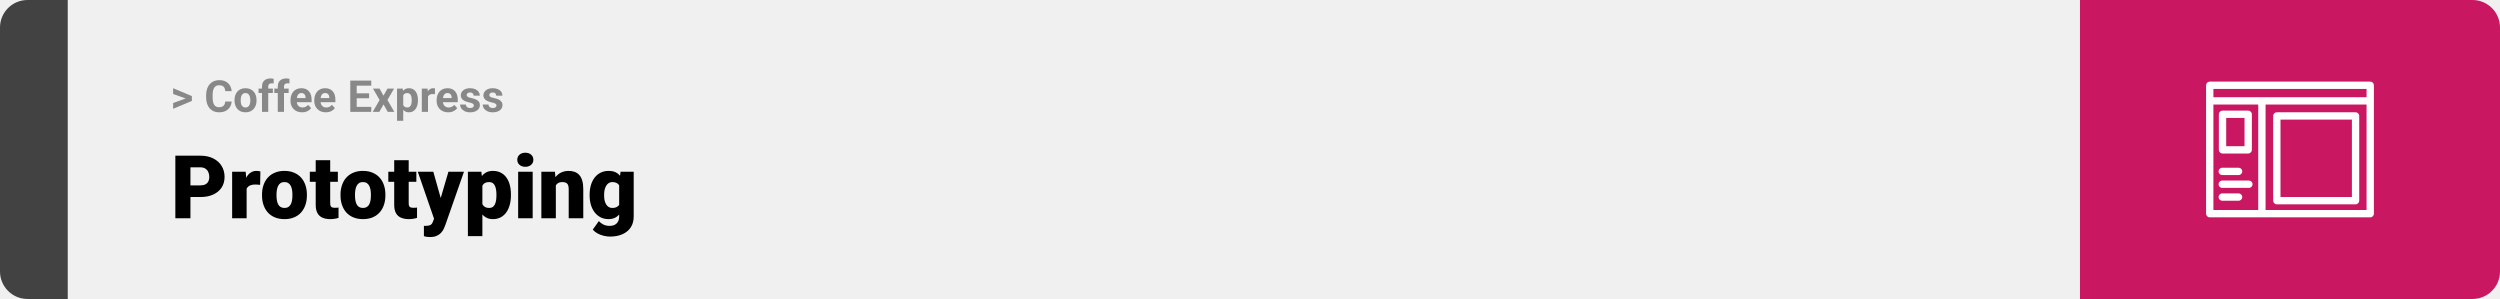
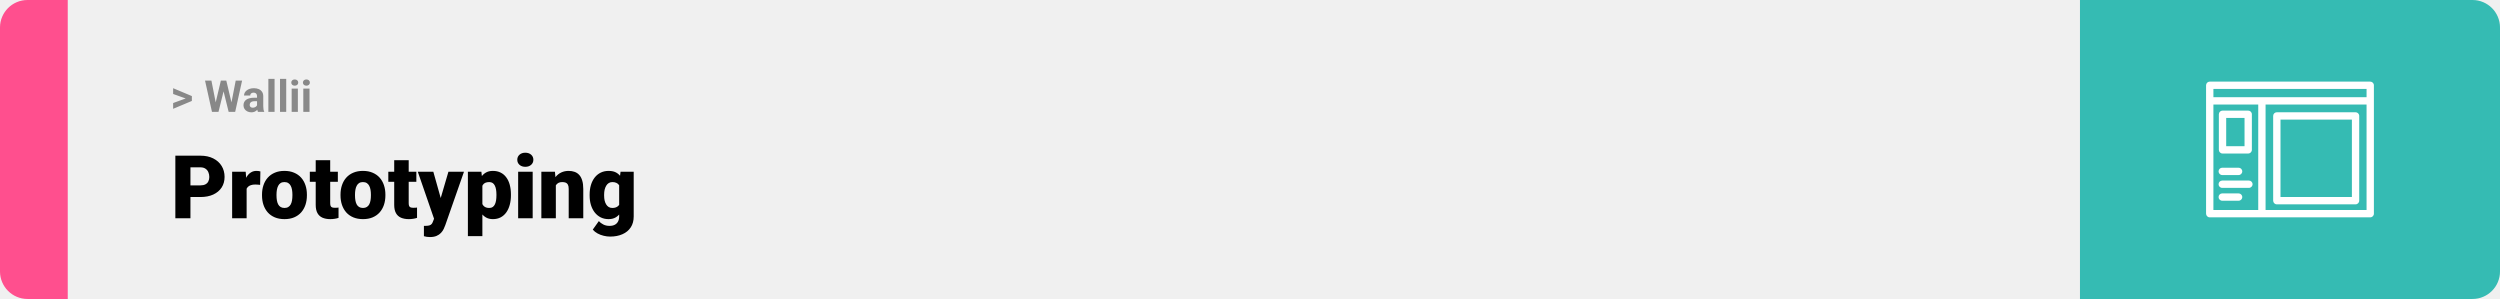
<svg xmlns="http://www.w3.org/2000/svg" width="1363" height="163" viewBox="0 0 1363 163" fill="none">
-   <path d="M0 15C0 6.716 6.716 0 15 0H37V163H15C6.716 163 0 156.284 0 148V15Z" fill="#424242" />
+   <path d="M0 15C0 6.716 6.716 0 15 0H37V163H15C6.716 163 0 156.284 0 148V15Z" fill="#FF4F8E" />
  <rect width="1097" height="163" transform="translate(37)" fill="#F0F0F0" />
-   <path d="M101.906 53.922L94.394 51.238V48.086L104.602 52.375V54.637L101.906 53.922ZM94.394 56.172L101.918 53.43L104.602 52.785V55.035L94.394 59.324V56.172ZM122.789 55.34H126.293C126.223 56.488 125.906 57.508 125.344 58.398C124.789 59.289 124.012 59.984 123.012 60.484C122.02 60.984 120.824 61.234 119.426 61.234C118.332 61.234 117.352 61.047 116.484 60.672C115.617 60.289 114.875 59.742 114.258 59.031C113.648 58.32 113.184 57.461 112.863 56.453C112.543 55.445 112.383 54.316 112.383 53.066V51.883C112.383 50.633 112.547 49.504 112.875 48.496C113.211 47.48 113.688 46.617 114.305 45.906C114.93 45.195 115.676 44.648 116.543 44.266C117.41 43.883 118.379 43.691 119.449 43.691C120.871 43.691 122.07 43.949 123.047 44.465C124.031 44.98 124.793 45.691 125.332 46.598C125.879 47.504 126.207 48.535 126.316 49.691H122.801C122.762 49.004 122.625 48.422 122.391 47.945C122.156 47.461 121.801 47.098 121.324 46.855C120.855 46.605 120.23 46.48 119.449 46.48C118.863 46.48 118.352 46.59 117.914 46.809C117.477 47.027 117.109 47.359 116.812 47.805C116.516 48.25 116.293 48.812 116.145 49.492C116.004 50.164 115.934 50.953 115.934 51.859V53.066C115.934 53.949 116 54.727 116.133 55.398C116.266 56.062 116.469 56.625 116.742 57.086C117.023 57.539 117.383 57.883 117.82 58.117C118.266 58.344 118.801 58.457 119.426 58.457C120.16 58.457 120.766 58.34 121.242 58.105C121.719 57.871 122.082 57.523 122.332 57.062C122.59 56.602 122.742 56.027 122.789 55.34ZM127.852 54.789V54.543C127.852 53.613 127.984 52.758 128.25 51.977C128.516 51.188 128.902 50.504 129.41 49.926C129.918 49.348 130.543 48.898 131.285 48.578C132.027 48.25 132.879 48.086 133.84 48.086C134.801 48.086 135.656 48.25 136.406 48.578C137.156 48.898 137.785 49.348 138.293 49.926C138.809 50.504 139.199 51.188 139.465 51.977C139.73 52.758 139.863 53.613 139.863 54.543V54.789C139.863 55.711 139.73 56.566 139.465 57.355C139.199 58.137 138.809 58.82 138.293 59.406C137.785 59.984 137.16 60.434 136.418 60.754C135.676 61.074 134.824 61.234 133.863 61.234C132.902 61.234 132.047 61.074 131.297 60.754C130.555 60.434 129.926 59.984 129.41 59.406C128.902 58.82 128.516 58.137 128.25 57.355C127.984 56.566 127.852 55.711 127.852 54.789ZM131.227 54.543V54.789C131.227 55.32 131.273 55.816 131.367 56.277C131.461 56.738 131.609 57.145 131.812 57.496C132.023 57.84 132.297 58.109 132.633 58.305C132.969 58.5 133.379 58.598 133.863 58.598C134.332 58.598 134.734 58.5 135.07 58.305C135.406 58.109 135.676 57.84 135.879 57.496C136.082 57.145 136.23 56.738 136.324 56.277C136.426 55.816 136.477 55.32 136.477 54.789V54.543C136.477 54.027 136.426 53.543 136.324 53.09C136.23 52.629 136.078 52.223 135.867 51.871C135.664 51.512 135.395 51.23 135.059 51.027C134.723 50.824 134.316 50.723 133.84 50.723C133.363 50.723 132.957 50.824 132.621 51.027C132.293 51.23 132.023 51.512 131.812 51.871C131.609 52.223 131.461 52.629 131.367 53.09C131.273 53.543 131.227 54.027 131.227 54.543ZM146.238 61H142.84V47.195C142.84 46.234 143.027 45.426 143.402 44.77C143.785 44.105 144.32 43.605 145.008 43.27C145.703 42.926 146.527 42.754 147.48 42.754C147.793 42.754 148.094 42.777 148.383 42.824C148.672 42.863 148.953 42.914 149.227 42.977L149.191 45.52C149.043 45.48 148.887 45.453 148.723 45.438C148.559 45.422 148.367 45.414 148.148 45.414C147.742 45.414 147.395 45.484 147.105 45.625C146.824 45.758 146.609 45.957 146.461 46.223C146.312 46.488 146.238 46.812 146.238 47.195V61ZM148.77 48.32V50.711H140.953V48.32H148.77ZM154.84 61H151.441V47.195C151.441 46.234 151.629 45.426 152.004 44.77C152.387 44.105 152.922 43.605 153.609 43.27C154.305 42.926 155.129 42.754 156.082 42.754C156.395 42.754 156.695 42.777 156.984 42.824C157.273 42.863 157.555 42.914 157.828 42.977L157.793 45.52C157.645 45.48 157.488 45.453 157.324 45.438C157.16 45.422 156.969 45.414 156.75 45.414C156.344 45.414 155.996 45.484 155.707 45.625C155.426 45.758 155.211 45.957 155.062 46.223C154.914 46.488 154.84 46.812 154.84 47.195V61ZM157.371 48.32V50.711H149.555V48.32H157.371ZM164.695 61.234C163.711 61.234 162.828 61.078 162.047 60.766C161.266 60.445 160.602 60.004 160.055 59.441C159.516 58.879 159.102 58.227 158.812 57.484C158.523 56.734 158.379 55.938 158.379 55.094V54.625C158.379 53.664 158.516 52.785 158.789 51.988C159.062 51.191 159.453 50.5 159.961 49.914C160.477 49.328 161.102 48.879 161.836 48.566C162.57 48.246 163.398 48.086 164.32 48.086C165.219 48.086 166.016 48.234 166.711 48.531C167.406 48.828 167.988 49.25 168.457 49.797C168.934 50.344 169.293 51 169.535 51.766C169.777 52.523 169.898 53.367 169.898 54.297V55.703H159.82V53.453H166.582V53.195C166.582 52.727 166.496 52.309 166.324 51.941C166.16 51.566 165.91 51.27 165.574 51.051C165.238 50.832 164.809 50.723 164.285 50.723C163.84 50.723 163.457 50.82 163.137 51.016C162.816 51.211 162.555 51.484 162.352 51.836C162.156 52.188 162.008 52.602 161.906 53.078C161.812 53.547 161.766 54.062 161.766 54.625V55.094C161.766 55.602 161.836 56.07 161.977 56.5C162.125 56.93 162.332 57.301 162.598 57.613C162.871 57.926 163.199 58.168 163.582 58.34C163.973 58.512 164.414 58.598 164.906 58.598C165.516 58.598 166.082 58.48 166.605 58.246C167.137 58.004 167.594 57.641 167.977 57.156L169.617 58.938C169.352 59.32 168.988 59.688 168.527 60.039C168.074 60.391 167.527 60.68 166.887 60.906C166.246 61.125 165.516 61.234 164.695 61.234ZM177.656 61.234C176.672 61.234 175.789 61.078 175.008 60.766C174.227 60.445 173.562 60.004 173.016 59.441C172.477 58.879 172.062 58.227 171.773 57.484C171.484 56.734 171.34 55.938 171.34 55.094V54.625C171.34 53.664 171.477 52.785 171.75 51.988C172.023 51.191 172.414 50.5 172.922 49.914C173.438 49.328 174.062 48.879 174.797 48.566C175.531 48.246 176.359 48.086 177.281 48.086C178.18 48.086 178.977 48.234 179.672 48.531C180.367 48.828 180.949 49.25 181.418 49.797C181.895 50.344 182.254 51 182.496 51.766C182.738 52.523 182.859 53.367 182.859 54.297V55.703H172.781V53.453H179.543V53.195C179.543 52.727 179.457 52.309 179.285 51.941C179.121 51.566 178.871 51.27 178.535 51.051C178.199 50.832 177.77 50.723 177.246 50.723C176.801 50.723 176.418 50.82 176.098 51.016C175.777 51.211 175.516 51.484 175.312 51.836C175.117 52.188 174.969 52.602 174.867 53.078C174.773 53.547 174.727 54.062 174.727 54.625V55.094C174.727 55.602 174.797 56.07 174.938 56.5C175.086 56.93 175.293 57.301 175.559 57.613C175.832 57.926 176.16 58.168 176.543 58.34C176.934 58.512 177.375 58.598 177.867 58.598C178.477 58.598 179.043 58.48 179.566 58.246C180.098 58.004 180.555 57.641 180.938 57.156L182.578 58.938C182.312 59.32 181.949 59.688 181.488 60.039C181.035 60.391 180.488 60.68 179.848 60.906C179.207 61.125 178.477 61.234 177.656 61.234ZM202.418 58.258V61H193.336V58.258H202.418ZM194.484 43.938V61H190.969V43.938H194.484ZM201.234 50.887V53.559H193.336V50.887H201.234ZM202.406 43.938V46.691H193.336V43.938H202.406ZM206.977 48.32L209.074 52.176L211.23 48.32H214.828L211.242 54.52L214.992 61H211.383L209.098 56.922L206.812 61H203.203L206.953 54.52L203.367 48.32H206.977ZM219.844 50.758V65.875H216.469V48.32H219.598L219.844 50.758ZM227.871 54.52V54.766C227.871 55.688 227.762 56.543 227.543 57.332C227.332 58.121 227.02 58.809 226.605 59.395C226.191 59.973 225.676 60.426 225.059 60.754C224.449 61.074 223.746 61.234 222.949 61.234C222.176 61.234 221.504 61.078 220.934 60.766C220.363 60.453 219.883 60.016 219.492 59.453C219.109 58.883 218.801 58.223 218.566 57.473C218.332 56.723 218.152 55.918 218.027 55.059V54.414C218.152 53.492 218.332 52.648 218.566 51.883C218.801 51.109 219.109 50.441 219.492 49.879C219.883 49.309 220.359 48.867 220.922 48.555C221.492 48.242 222.16 48.086 222.926 48.086C223.73 48.086 224.438 48.238 225.047 48.543C225.664 48.848 226.18 49.285 226.594 49.855C227.016 50.426 227.332 51.105 227.543 51.895C227.762 52.684 227.871 53.559 227.871 54.52ZM224.484 54.766V54.52C224.484 53.98 224.438 53.484 224.344 53.031C224.258 52.57 224.117 52.168 223.922 51.824C223.734 51.48 223.484 51.215 223.172 51.027C222.867 50.832 222.496 50.734 222.059 50.734C221.598 50.734 221.203 50.809 220.875 50.957C220.555 51.105 220.293 51.32 220.09 51.602C219.887 51.883 219.734 52.219 219.633 52.609C219.531 53 219.469 53.441 219.445 53.934V55.562C219.484 56.141 219.594 56.66 219.773 57.121C219.953 57.574 220.23 57.934 220.605 58.199C220.98 58.465 221.473 58.598 222.082 58.598C222.527 58.598 222.902 58.5 223.207 58.305C223.512 58.102 223.758 57.824 223.945 57.473C224.141 57.121 224.277 56.715 224.355 56.254C224.441 55.793 224.484 55.297 224.484 54.766ZM233.344 51.086V61H229.969V48.32H233.145L233.344 51.086ZM237.164 48.238L237.105 51.367C236.941 51.344 236.742 51.324 236.508 51.309C236.281 51.285 236.074 51.273 235.887 51.273C235.41 51.273 234.996 51.336 234.645 51.461C234.301 51.578 234.012 51.754 233.777 51.988C233.551 52.223 233.379 52.508 233.262 52.844C233.152 53.18 233.09 53.562 233.074 53.992L232.395 53.781C232.395 52.961 232.477 52.207 232.641 51.52C232.805 50.824 233.043 50.219 233.355 49.703C233.676 49.188 234.066 48.789 234.527 48.508C234.988 48.227 235.516 48.086 236.109 48.086C236.297 48.086 236.488 48.102 236.684 48.133C236.879 48.156 237.039 48.191 237.164 48.238ZM244.359 61.234C243.375 61.234 242.492 61.078 241.711 60.766C240.93 60.445 240.266 60.004 239.719 59.441C239.18 58.879 238.766 58.227 238.477 57.484C238.188 56.734 238.043 55.938 238.043 55.094V54.625C238.043 53.664 238.18 52.785 238.453 51.988C238.727 51.191 239.117 50.5 239.625 49.914C240.141 49.328 240.766 48.879 241.5 48.566C242.234 48.246 243.062 48.086 243.984 48.086C244.883 48.086 245.68 48.234 246.375 48.531C247.07 48.828 247.652 49.25 248.121 49.797C248.598 50.344 248.957 51 249.199 51.766C249.441 52.523 249.562 53.367 249.562 54.297V55.703H239.484V53.453H246.246V53.195C246.246 52.727 246.16 52.309 245.988 51.941C245.824 51.566 245.574 51.27 245.238 51.051C244.902 50.832 244.473 50.723 243.949 50.723C243.504 50.723 243.121 50.82 242.801 51.016C242.48 51.211 242.219 51.484 242.016 51.836C241.82 52.188 241.672 52.602 241.57 53.078C241.477 53.547 241.43 54.062 241.43 54.625V55.094C241.43 55.602 241.5 56.07 241.641 56.5C241.789 56.93 241.996 57.301 242.262 57.613C242.535 57.926 242.863 58.168 243.246 58.34C243.637 58.512 244.078 58.598 244.57 58.598C245.18 58.598 245.746 58.48 246.27 58.246C246.801 58.004 247.258 57.641 247.641 57.156L249.281 58.938C249.016 59.32 248.652 59.688 248.191 60.039C247.738 60.391 247.191 60.68 246.551 60.906C245.91 61.125 245.18 61.234 244.359 61.234ZM258.34 57.496C258.34 57.254 258.27 57.035 258.129 56.84C257.988 56.645 257.727 56.465 257.344 56.301C256.969 56.129 256.426 55.973 255.715 55.832C255.074 55.691 254.477 55.516 253.922 55.305C253.375 55.086 252.898 54.824 252.492 54.52C252.094 54.215 251.781 53.855 251.555 53.441C251.328 53.02 251.215 52.539 251.215 52C251.215 51.469 251.328 50.969 251.555 50.5C251.789 50.031 252.121 49.617 252.551 49.258C252.988 48.891 253.52 48.605 254.145 48.402C254.777 48.191 255.488 48.086 256.277 48.086C257.379 48.086 258.324 48.262 259.113 48.613C259.91 48.965 260.52 49.449 260.941 50.066C261.371 50.676 261.586 51.371 261.586 52.152H258.211C258.211 51.824 258.141 51.531 258 51.273C257.867 51.008 257.656 50.801 257.367 50.652C257.086 50.496 256.719 50.418 256.266 50.418C255.891 50.418 255.566 50.484 255.293 50.617C255.02 50.742 254.809 50.914 254.66 51.133C254.52 51.344 254.449 51.578 254.449 51.836C254.449 52.031 254.488 52.207 254.566 52.363C254.652 52.512 254.789 52.648 254.977 52.773C255.164 52.898 255.406 53.016 255.703 53.125C256.008 53.227 256.383 53.32 256.828 53.406C257.742 53.594 258.559 53.84 259.277 54.145C259.996 54.441 260.566 54.848 260.988 55.363C261.41 55.871 261.621 56.539 261.621 57.367C261.621 57.93 261.496 58.445 261.246 58.914C260.996 59.383 260.637 59.793 260.168 60.145C259.699 60.488 259.137 60.758 258.48 60.953C257.832 61.141 257.102 61.234 256.289 61.234C255.109 61.234 254.109 61.023 253.289 60.602C252.477 60.18 251.859 59.645 251.438 58.996C251.023 58.34 250.816 57.668 250.816 56.98H254.016C254.031 57.441 254.148 57.812 254.367 58.094C254.594 58.375 254.879 58.578 255.223 58.703C255.574 58.828 255.953 58.891 256.359 58.891C256.797 58.891 257.16 58.832 257.449 58.715C257.738 58.59 257.957 58.426 258.105 58.223C258.262 58.012 258.34 57.77 258.34 57.496ZM270.668 57.496C270.668 57.254 270.598 57.035 270.457 56.84C270.316 56.645 270.055 56.465 269.672 56.301C269.297 56.129 268.754 55.973 268.043 55.832C267.402 55.691 266.805 55.516 266.25 55.305C265.703 55.086 265.227 54.824 264.82 54.52C264.422 54.215 264.109 53.855 263.883 53.441C263.656 53.02 263.543 52.539 263.543 52C263.543 51.469 263.656 50.969 263.883 50.5C264.117 50.031 264.449 49.617 264.879 49.258C265.316 48.891 265.848 48.605 266.473 48.402C267.105 48.191 267.816 48.086 268.605 48.086C269.707 48.086 270.652 48.262 271.441 48.613C272.238 48.965 272.848 49.449 273.27 50.066C273.699 50.676 273.914 51.371 273.914 52.152H270.539C270.539 51.824 270.469 51.531 270.328 51.273C270.195 51.008 269.984 50.801 269.695 50.652C269.414 50.496 269.047 50.418 268.594 50.418C268.219 50.418 267.895 50.484 267.621 50.617C267.348 50.742 267.137 50.914 266.988 51.133C266.848 51.344 266.777 51.578 266.777 51.836C266.777 52.031 266.816 52.207 266.895 52.363C266.98 52.512 267.117 52.648 267.305 52.773C267.492 52.898 267.734 53.016 268.031 53.125C268.336 53.227 268.711 53.32 269.156 53.406C270.07 53.594 270.887 53.84 271.605 54.145C272.324 54.441 272.895 54.848 273.316 55.363C273.738 55.871 273.949 56.539 273.949 57.367C273.949 57.93 273.824 58.445 273.574 58.914C273.324 59.383 272.965 59.793 272.496 60.145C272.027 60.488 271.465 60.758 270.809 60.953C270.16 61.141 269.43 61.234 268.617 61.234C267.438 61.234 266.438 61.023 265.617 60.602C264.805 60.18 264.188 59.645 263.766 58.996C263.352 58.34 263.145 57.668 263.145 56.98H266.344C266.359 57.441 266.477 57.812 266.695 58.094C266.922 58.375 267.207 58.578 267.551 58.703C267.902 58.828 268.281 58.891 268.688 58.891C269.125 58.891 269.488 58.832 269.777 58.715C270.066 58.59 270.285 58.426 270.434 58.223C270.59 58.012 270.668 57.77 270.668 57.496Z" fill="#888888" />
+   <path d="M101.906 53.922L94.394 51.238V48.086L104.602 52.375V54.637L101.906 53.922ZM94.394 56.172L101.918 53.43L104.602 52.785V55.035L94.394 59.324V56.172ZM117.012 58.293L120.41 43.938H122.309L122.742 46.328L119.121 61H117.082L117.012 58.293ZM115.266 43.938L118.078 58.293L117.844 61H115.57L111.785 43.938H115.266ZM125.73 58.234L128.508 43.938H131.988L128.215 61H125.941L125.73 58.234ZM123.375 43.938L126.797 58.352L126.703 61H124.664L121.02 46.316L121.488 43.938H123.375ZM140.133 58.141V52.492C140.133 52.086 140.066 51.738 139.934 51.449C139.801 51.152 139.594 50.922 139.312 50.758C139.039 50.594 138.684 50.512 138.246 50.512C137.871 50.512 137.547 50.578 137.273 50.711C137 50.836 136.789 51.02 136.641 51.262C136.492 51.496 136.418 51.773 136.418 52.094H133.043C133.043 51.555 133.168 51.043 133.418 50.559C133.668 50.074 134.031 49.648 134.508 49.281C134.984 48.906 135.551 48.613 136.207 48.402C136.871 48.191 137.613 48.086 138.434 48.086C139.418 48.086 140.293 48.25 141.059 48.578C141.824 48.906 142.426 49.398 142.863 50.055C143.309 50.711 143.531 51.531 143.531 52.516V57.941C143.531 58.637 143.574 59.207 143.66 59.652C143.746 60.09 143.871 60.473 144.035 60.801V61H140.625C140.461 60.656 140.336 60.227 140.25 59.711C140.172 59.188 140.133 58.664 140.133 58.141ZM140.578 53.277L140.602 55.188H138.715C138.27 55.188 137.883 55.238 137.555 55.34C137.227 55.441 136.957 55.586 136.746 55.773C136.535 55.953 136.379 56.164 136.277 56.406C136.184 56.648 136.137 56.914 136.137 57.203C136.137 57.492 136.203 57.754 136.336 57.988C136.469 58.215 136.66 58.395 136.91 58.527C137.16 58.652 137.453 58.715 137.789 58.715C138.297 58.715 138.738 58.613 139.113 58.41C139.488 58.207 139.777 57.957 139.98 57.66C140.191 57.363 140.301 57.082 140.309 56.816L141.199 58.246C141.074 58.566 140.902 58.898 140.684 59.242C140.473 59.586 140.203 59.91 139.875 60.215C139.547 60.512 139.152 60.758 138.691 60.953C138.23 61.141 137.684 61.234 137.051 61.234C136.246 61.234 135.516 61.074 134.859 60.754C134.211 60.426 133.695 59.977 133.312 59.406C132.938 58.828 132.75 58.172 132.75 57.438C132.75 56.773 132.875 56.184 133.125 55.668C133.375 55.152 133.742 54.719 134.227 54.367C134.719 54.008 135.332 53.738 136.066 53.559C136.801 53.371 137.652 53.277 138.621 53.277H140.578ZM149.695 43V61H146.309V43H149.695ZM156.047 43V61H152.66V43H156.047ZM162.398 48.32V61H159.012V48.32H162.398ZM158.801 45.016C158.801 44.523 158.973 44.117 159.316 43.797C159.66 43.477 160.121 43.316 160.699 43.316C161.27 43.316 161.727 43.477 162.07 43.797C162.422 44.117 162.598 44.523 162.598 45.016C162.598 45.508 162.422 45.914 162.07 46.234C161.727 46.555 161.27 46.715 160.699 46.715C160.121 46.715 159.66 46.555 159.316 46.234C158.973 45.914 158.801 45.508 158.801 45.016ZM168.75 48.32V61H165.363V48.32H168.75ZM165.152 45.016C165.152 44.523 165.324 44.117 165.668 43.797C166.012 43.477 166.473 43.316 167.051 43.316C167.621 43.316 168.078 43.477 168.422 43.797C168.773 44.117 168.949 44.523 168.949 45.016C168.949 45.508 168.773 45.914 168.422 46.234C168.078 46.555 167.621 46.715 167.051 46.715C166.473 46.715 166.012 46.555 165.668 46.234C165.324 45.914 165.152 45.508 165.152 45.016Z" fill="#888888" />
  <path d="M109.219 107.422H100.734V101.07H109.219C110.375 101.07 111.312 100.875 112.031 100.484C112.75 100.094 113.273 99.555 113.602 98.867C113.945 98.164 114.117 97.375 114.117 96.5C114.117 95.562 113.945 94.695 113.602 93.898C113.273 93.102 112.75 92.461 112.031 91.977C111.312 91.477 110.375 91.227 109.219 91.227H103.828V119H95.602V84.875H109.219C111.953 84.875 114.305 85.375 116.273 86.375C118.258 87.375 119.781 88.75 120.844 90.5C121.906 92.234 122.438 94.219 122.438 96.453C122.438 98.656 121.906 100.578 120.844 102.219C119.781 103.859 118.258 105.141 116.273 106.062C114.305 106.969 111.953 107.422 109.219 107.422ZM134.461 99.922V119H126.562V93.641H133.945L134.461 99.922ZM141.961 93.453L141.82 100.789C141.508 100.758 141.086 100.719 140.555 100.672C140.023 100.625 139.578 100.602 139.219 100.602C138.297 100.602 137.5 100.711 136.828 100.93C136.172 101.133 135.625 101.445 135.188 101.867C134.766 102.273 134.453 102.789 134.25 103.414C134.062 104.039 133.977 104.766 133.992 105.594L132.562 104.656C132.562 102.953 132.727 101.406 133.055 100.016C133.398 98.609 133.883 97.398 134.508 96.383C135.133 95.352 135.891 94.562 136.781 94.016C137.672 93.453 138.672 93.172 139.781 93.172C140.172 93.172 140.555 93.195 140.93 93.242C141.32 93.289 141.664 93.359 141.961 93.453ZM142.852 106.578V106.086C142.852 104.227 143.117 102.516 143.648 100.953C144.18 99.375 144.961 98.008 145.992 96.852C147.023 95.695 148.297 94.797 149.812 94.156C151.328 93.5 153.078 93.172 155.062 93.172C157.062 93.172 158.82 93.5 160.336 94.156C161.867 94.797 163.148 95.695 164.18 96.852C165.211 98.008 165.992 99.375 166.523 100.953C167.055 102.516 167.32 104.227 167.32 106.086V106.578C167.32 108.422 167.055 110.133 166.523 111.711C165.992 113.273 165.211 114.641 164.18 115.812C163.148 116.969 161.875 117.867 160.359 118.508C158.844 119.148 157.094 119.469 155.109 119.469C153.125 119.469 151.367 119.148 149.836 118.508C148.305 117.867 147.023 116.969 145.992 115.812C144.961 114.641 144.18 113.273 143.648 111.711C143.117 110.133 142.852 108.422 142.852 106.578ZM150.75 106.086V106.578C150.75 107.531 150.82 108.422 150.961 109.25C151.102 110.078 151.336 110.805 151.664 111.43C151.992 112.039 152.438 112.516 153 112.859C153.562 113.203 154.266 113.375 155.109 113.375C155.938 113.375 156.625 113.203 157.172 112.859C157.734 112.516 158.18 112.039 158.508 111.43C158.836 110.805 159.07 110.078 159.211 109.25C159.352 108.422 159.422 107.531 159.422 106.578V106.086C159.422 105.164 159.352 104.297 159.211 103.484C159.07 102.656 158.836 101.93 158.508 101.305C158.18 100.664 157.734 100.164 157.172 99.805C156.609 99.445 155.906 99.266 155.062 99.266C154.234 99.266 153.539 99.445 152.977 99.805C152.43 100.164 151.992 100.664 151.664 101.305C151.336 101.93 151.102 102.656 150.961 103.484C150.82 104.297 150.75 105.164 150.75 106.086ZM184.195 93.641V99.125H168.914V93.641H184.195ZM172.125 87.336H180.023V110.727C180.023 111.398 180.102 111.922 180.258 112.297C180.414 112.656 180.68 112.914 181.055 113.07C181.445 113.211 181.961 113.281 182.602 113.281C183.055 113.281 183.43 113.273 183.727 113.258C184.023 113.227 184.305 113.188 184.57 113.141V118.789C183.898 119.008 183.195 119.172 182.461 119.281C181.727 119.406 180.945 119.469 180.117 119.469C178.43 119.469 176.984 119.203 175.781 118.672C174.594 118.141 173.688 117.305 173.062 116.164C172.438 115.023 172.125 113.539 172.125 111.711V87.336ZM185.648 106.578V106.086C185.648 104.227 185.914 102.516 186.445 100.953C186.977 99.375 187.758 98.008 188.789 96.852C189.82 95.695 191.094 94.797 192.609 94.156C194.125 93.5 195.875 93.172 197.859 93.172C199.859 93.172 201.617 93.5 203.133 94.156C204.664 94.797 205.945 95.695 206.977 96.852C208.008 98.008 208.789 99.375 209.32 100.953C209.852 102.516 210.117 104.227 210.117 106.086V106.578C210.117 108.422 209.852 110.133 209.32 111.711C208.789 113.273 208.008 114.641 206.977 115.812C205.945 116.969 204.672 117.867 203.156 118.508C201.641 119.148 199.891 119.469 197.906 119.469C195.922 119.469 194.164 119.148 192.633 118.508C191.102 117.867 189.82 116.969 188.789 115.812C187.758 114.641 186.977 113.273 186.445 111.711C185.914 110.133 185.648 108.422 185.648 106.578ZM193.547 106.086V106.578C193.547 107.531 193.617 108.422 193.758 109.25C193.898 110.078 194.133 110.805 194.461 111.43C194.789 112.039 195.234 112.516 195.797 112.859C196.359 113.203 197.062 113.375 197.906 113.375C198.734 113.375 199.422 113.203 199.969 112.859C200.531 112.516 200.977 112.039 201.305 111.43C201.633 110.805 201.867 110.078 202.008 109.25C202.148 108.422 202.219 107.531 202.219 106.578V106.086C202.219 105.164 202.148 104.297 202.008 103.484C201.867 102.656 201.633 101.93 201.305 101.305C200.977 100.664 200.531 100.164 199.969 99.805C199.406 99.445 198.703 99.266 197.859 99.266C197.031 99.266 196.336 99.445 195.773 99.805C195.227 100.164 194.789 100.664 194.461 101.305C194.133 101.93 193.898 102.656 193.758 103.484C193.617 104.297 193.547 105.164 193.547 106.086ZM226.992 93.641V99.125H211.711V93.641H226.992ZM214.922 87.336H222.82V110.727C222.82 111.398 222.898 111.922 223.055 112.297C223.211 112.656 223.477 112.914 223.852 113.07C224.242 113.211 224.758 113.281 225.398 113.281C225.852 113.281 226.227 113.273 226.523 113.258C226.82 113.227 227.102 113.188 227.367 113.141V118.789C226.695 119.008 225.992 119.172 225.258 119.281C224.523 119.406 223.742 119.469 222.914 119.469C221.227 119.469 219.781 119.203 218.578 118.672C217.391 118.141 216.484 117.305 215.859 116.164C215.234 115.023 214.922 113.539 214.922 111.711V87.336ZM237.914 116.023L244.477 93.641H252.961L242.766 122.773C242.547 123.414 242.258 124.102 241.898 124.836C241.539 125.586 241.047 126.297 240.422 126.969C239.797 127.641 238.992 128.188 238.008 128.609C237.039 129.031 235.836 129.242 234.398 129.242C233.633 129.242 233.07 129.203 232.711 129.125C232.367 129.062 231.836 128.945 231.117 128.773V123.125C231.32 123.125 231.492 123.125 231.633 123.125C231.789 123.125 231.961 123.125 232.148 123.125C232.992 123.125 233.664 123.039 234.164 122.867C234.68 122.695 235.07 122.445 235.336 122.117C235.617 121.789 235.836 121.391 235.992 120.922L237.914 116.023ZM236.25 93.641L241.242 111.383L242.109 119.75H236.812L227.789 93.641H236.25ZM262.992 98.516V128.75H255.094V93.641H262.453L262.992 98.516ZM278.555 106.016V106.508C278.555 108.352 278.344 110.062 277.922 111.641C277.5 113.219 276.875 114.594 276.047 115.766C275.219 116.938 274.188 117.852 272.953 118.508C271.734 119.148 270.32 119.469 268.711 119.469C267.195 119.469 265.891 119.133 264.797 118.461C263.703 117.789 262.789 116.859 262.055 115.672C261.32 114.484 260.727 113.125 260.273 111.594C259.82 110.062 259.461 108.445 259.195 106.742V106.109C259.461 104.281 259.82 102.586 260.273 101.023C260.727 99.445 261.32 98.07 262.055 96.898C262.789 95.727 263.695 94.812 264.773 94.156C265.867 93.5 267.172 93.172 268.688 93.172C270.297 93.172 271.711 93.477 272.93 94.086C274.164 94.695 275.195 95.57 276.023 96.711C276.867 97.836 277.5 99.188 277.922 100.766C278.344 102.344 278.555 104.094 278.555 106.016ZM270.656 106.508V106.016C270.656 105.031 270.586 104.133 270.445 103.32C270.305 102.492 270.078 101.773 269.766 101.164C269.469 100.555 269.07 100.086 268.57 99.758C268.07 99.43 267.453 99.266 266.719 99.266C265.875 99.266 265.164 99.398 264.586 99.664C264.023 99.914 263.57 100.305 263.227 100.836C262.898 101.352 262.664 102 262.523 102.781C262.398 103.547 262.344 104.445 262.359 105.477V107.398C262.328 108.586 262.445 109.633 262.711 110.539C262.977 111.43 263.438 112.125 264.094 112.625C264.75 113.125 265.641 113.375 266.766 113.375C267.516 113.375 268.141 113.203 268.641 112.859C269.141 112.5 269.539 112.008 269.836 111.383C270.133 110.742 270.344 110.008 270.469 109.18C270.594 108.352 270.656 107.461 270.656 106.508ZM290.414 93.641V119H282.492V93.641H290.414ZM282.023 87.102C282.023 85.977 282.43 85.055 283.242 84.336C284.055 83.617 285.109 83.258 286.406 83.258C287.703 83.258 288.758 83.617 289.57 84.336C290.383 85.055 290.789 85.977 290.789 87.102C290.789 88.227 290.383 89.148 289.57 89.867C288.758 90.586 287.703 90.945 286.406 90.945C285.109 90.945 284.055 90.586 283.242 89.867C282.43 89.148 282.023 88.227 282.023 87.102ZM303.047 99.055V119H295.148V93.641H302.555L303.047 99.055ZM302.109 105.453L300.258 105.5C300.258 103.562 300.492 101.836 300.961 100.32C301.43 98.789 302.094 97.492 302.953 96.43C303.812 95.367 304.836 94.562 306.023 94.016C307.227 93.453 308.562 93.172 310.031 93.172C311.203 93.172 312.273 93.344 313.242 93.688C314.227 94.031 315.07 94.586 315.773 95.352C316.492 96.117 317.039 97.133 317.414 98.398C317.805 99.648 318 101.195 318 103.039V119H310.055V103.016C310.055 102 309.914 101.227 309.633 100.695C309.352 100.148 308.945 99.773 308.414 99.57C307.883 99.367 307.234 99.266 306.469 99.266C305.656 99.266 304.969 99.422 304.406 99.734C303.844 100.047 303.391 100.484 303.047 101.047C302.719 101.594 302.477 102.242 302.32 102.992C302.18 103.742 302.109 104.562 302.109 105.453ZM338.32 93.641H345.492V118.016C345.492 120.359 344.953 122.344 343.875 123.969C342.797 125.609 341.289 126.852 339.352 127.695C337.43 128.555 335.18 128.984 332.602 128.984C331.461 128.984 330.297 128.836 329.109 128.539C327.922 128.258 326.812 127.836 325.781 127.273C324.75 126.711 323.883 126.016 323.18 125.188L326.484 120.547C327.125 121.266 327.93 121.875 328.898 122.375C329.867 122.891 331.008 123.148 332.32 123.148C333.461 123.148 334.414 122.945 335.18 122.539C335.961 122.133 336.555 121.539 336.961 120.758C337.367 119.992 337.57 119.062 337.57 117.969V99.641L338.32 93.641ZM321.469 106.625V106.133C321.469 104.211 321.703 102.461 322.172 100.883C322.656 99.289 323.344 97.922 324.234 96.781C325.141 95.625 326.234 94.734 327.516 94.109C328.797 93.484 330.242 93.172 331.852 93.172C333.586 93.172 335.008 93.508 336.117 94.18C337.242 94.836 338.141 95.758 338.812 96.945C339.5 98.133 340.031 99.523 340.406 101.117C340.797 102.695 341.125 104.398 341.391 106.227V106.812C341.125 108.531 340.758 110.156 340.289 111.688C339.836 113.203 339.242 114.547 338.508 115.719C337.773 116.891 336.852 117.812 335.742 118.484C334.648 119.141 333.336 119.469 331.805 119.469C330.211 119.469 328.773 119.148 327.492 118.508C326.227 117.867 325.141 116.969 324.234 115.812C323.344 114.656 322.656 113.297 322.172 111.734C321.703 110.172 321.469 108.469 321.469 106.625ZM329.367 106.133V106.625C329.367 107.578 329.453 108.461 329.625 109.273C329.812 110.086 330.094 110.805 330.469 111.43C330.844 112.039 331.305 112.516 331.852 112.859C332.414 113.203 333.07 113.375 333.82 113.375C334.961 113.375 335.883 113.133 336.586 112.648C337.289 112.164 337.797 111.477 338.109 110.586C338.422 109.695 338.555 108.648 338.508 107.445V105.594C338.539 104.562 338.469 103.656 338.297 102.875C338.125 102.078 337.852 101.414 337.477 100.883C337.117 100.352 336.633 99.953 336.023 99.688C335.43 99.406 334.711 99.266 333.867 99.266C333.133 99.266 332.484 99.438 331.922 99.781C331.359 100.125 330.891 100.609 330.516 101.234C330.141 101.844 329.852 102.57 329.648 103.414C329.461 104.242 329.367 105.148 329.367 106.133Z" fill="black" />
-   <path d="M1134 0H1348C1356.28 0 1363 6.716 1363 15V148C1363 156.284 1356.28 163 1348 163H1134V0Z" fill="#C91761" />
+   <path d="M1134 0H1348C1356.28 0 1363 6.716 1363 15V148C1363 156.284 1356.28 163 1348 163H1134V0Z" fill="#35BBB3" />
  <path fill-rule="evenodd" clip-rule="evenodd" d="M1202.75 46.502C1202.75 45.397 1203.65 44.502 1204.75 44.502H1292.25C1293.35 44.502 1294.25 45.397 1294.25 46.502V116.498C1294.25 117.603 1293.35 118.498 1292.25 118.498H1204.75C1203.65 118.498 1202.75 117.603 1202.75 116.498V46.502ZM1206.75 48.502V52.996H1290.25V48.502H1206.75ZM1290.25 56.996H1235.19V114.498H1290.25V56.996ZM1231.19 114.498V56.996H1206.75V114.498H1231.19Z" fill="white" />
  <path fill-rule="evenodd" clip-rule="evenodd" d="M1209.72 62.302C1209.72 61.198 1210.62 60.302 1211.72 60.302H1225.72C1226.83 60.302 1227.72 61.198 1227.72 62.302V81.697C1227.72 82.802 1226.83 83.697 1225.72 83.697H1211.72C1210.62 83.697 1209.72 82.802 1209.72 81.697V62.302ZM1213.72 64.302V79.697H1223.72V64.302H1213.72ZM1239.33 63.198C1239.33 62.094 1240.22 61.198 1241.33 61.198H1284.25C1285.36 61.198 1286.25 62.094 1286.25 63.198V109.407C1286.25 110.511 1285.36 111.407 1284.25 111.407H1241.33C1240.22 111.407 1239.33 110.511 1239.33 109.407V63.198ZM1243.33 65.198V107.407H1282.25V65.198H1243.33ZM1209.56 93.438C1209.56 92.334 1210.46 91.438 1211.56 91.438H1220.48C1221.59 91.438 1222.48 92.334 1222.48 93.438C1222.48 94.543 1221.59 95.438 1220.48 95.438H1211.56C1210.46 95.438 1209.56 94.543 1209.56 93.438ZM1209.56 100.438C1209.56 99.334 1210.46 98.438 1211.56 98.438H1226.1C1227.21 98.438 1228.1 99.334 1228.1 100.438C1228.1 101.543 1227.21 102.438 1226.1 102.438H1211.56C1210.46 102.438 1209.56 101.543 1209.56 100.438ZM1209.56 107.438C1209.56 106.334 1210.46 105.438 1211.56 105.438H1220.48C1221.59 105.438 1222.48 106.334 1222.48 107.438C1222.48 108.543 1221.59 109.438 1220.48 109.438H1211.56C1210.46 109.438 1209.56 108.543 1209.56 107.438Z" fill="white" />
</svg>
